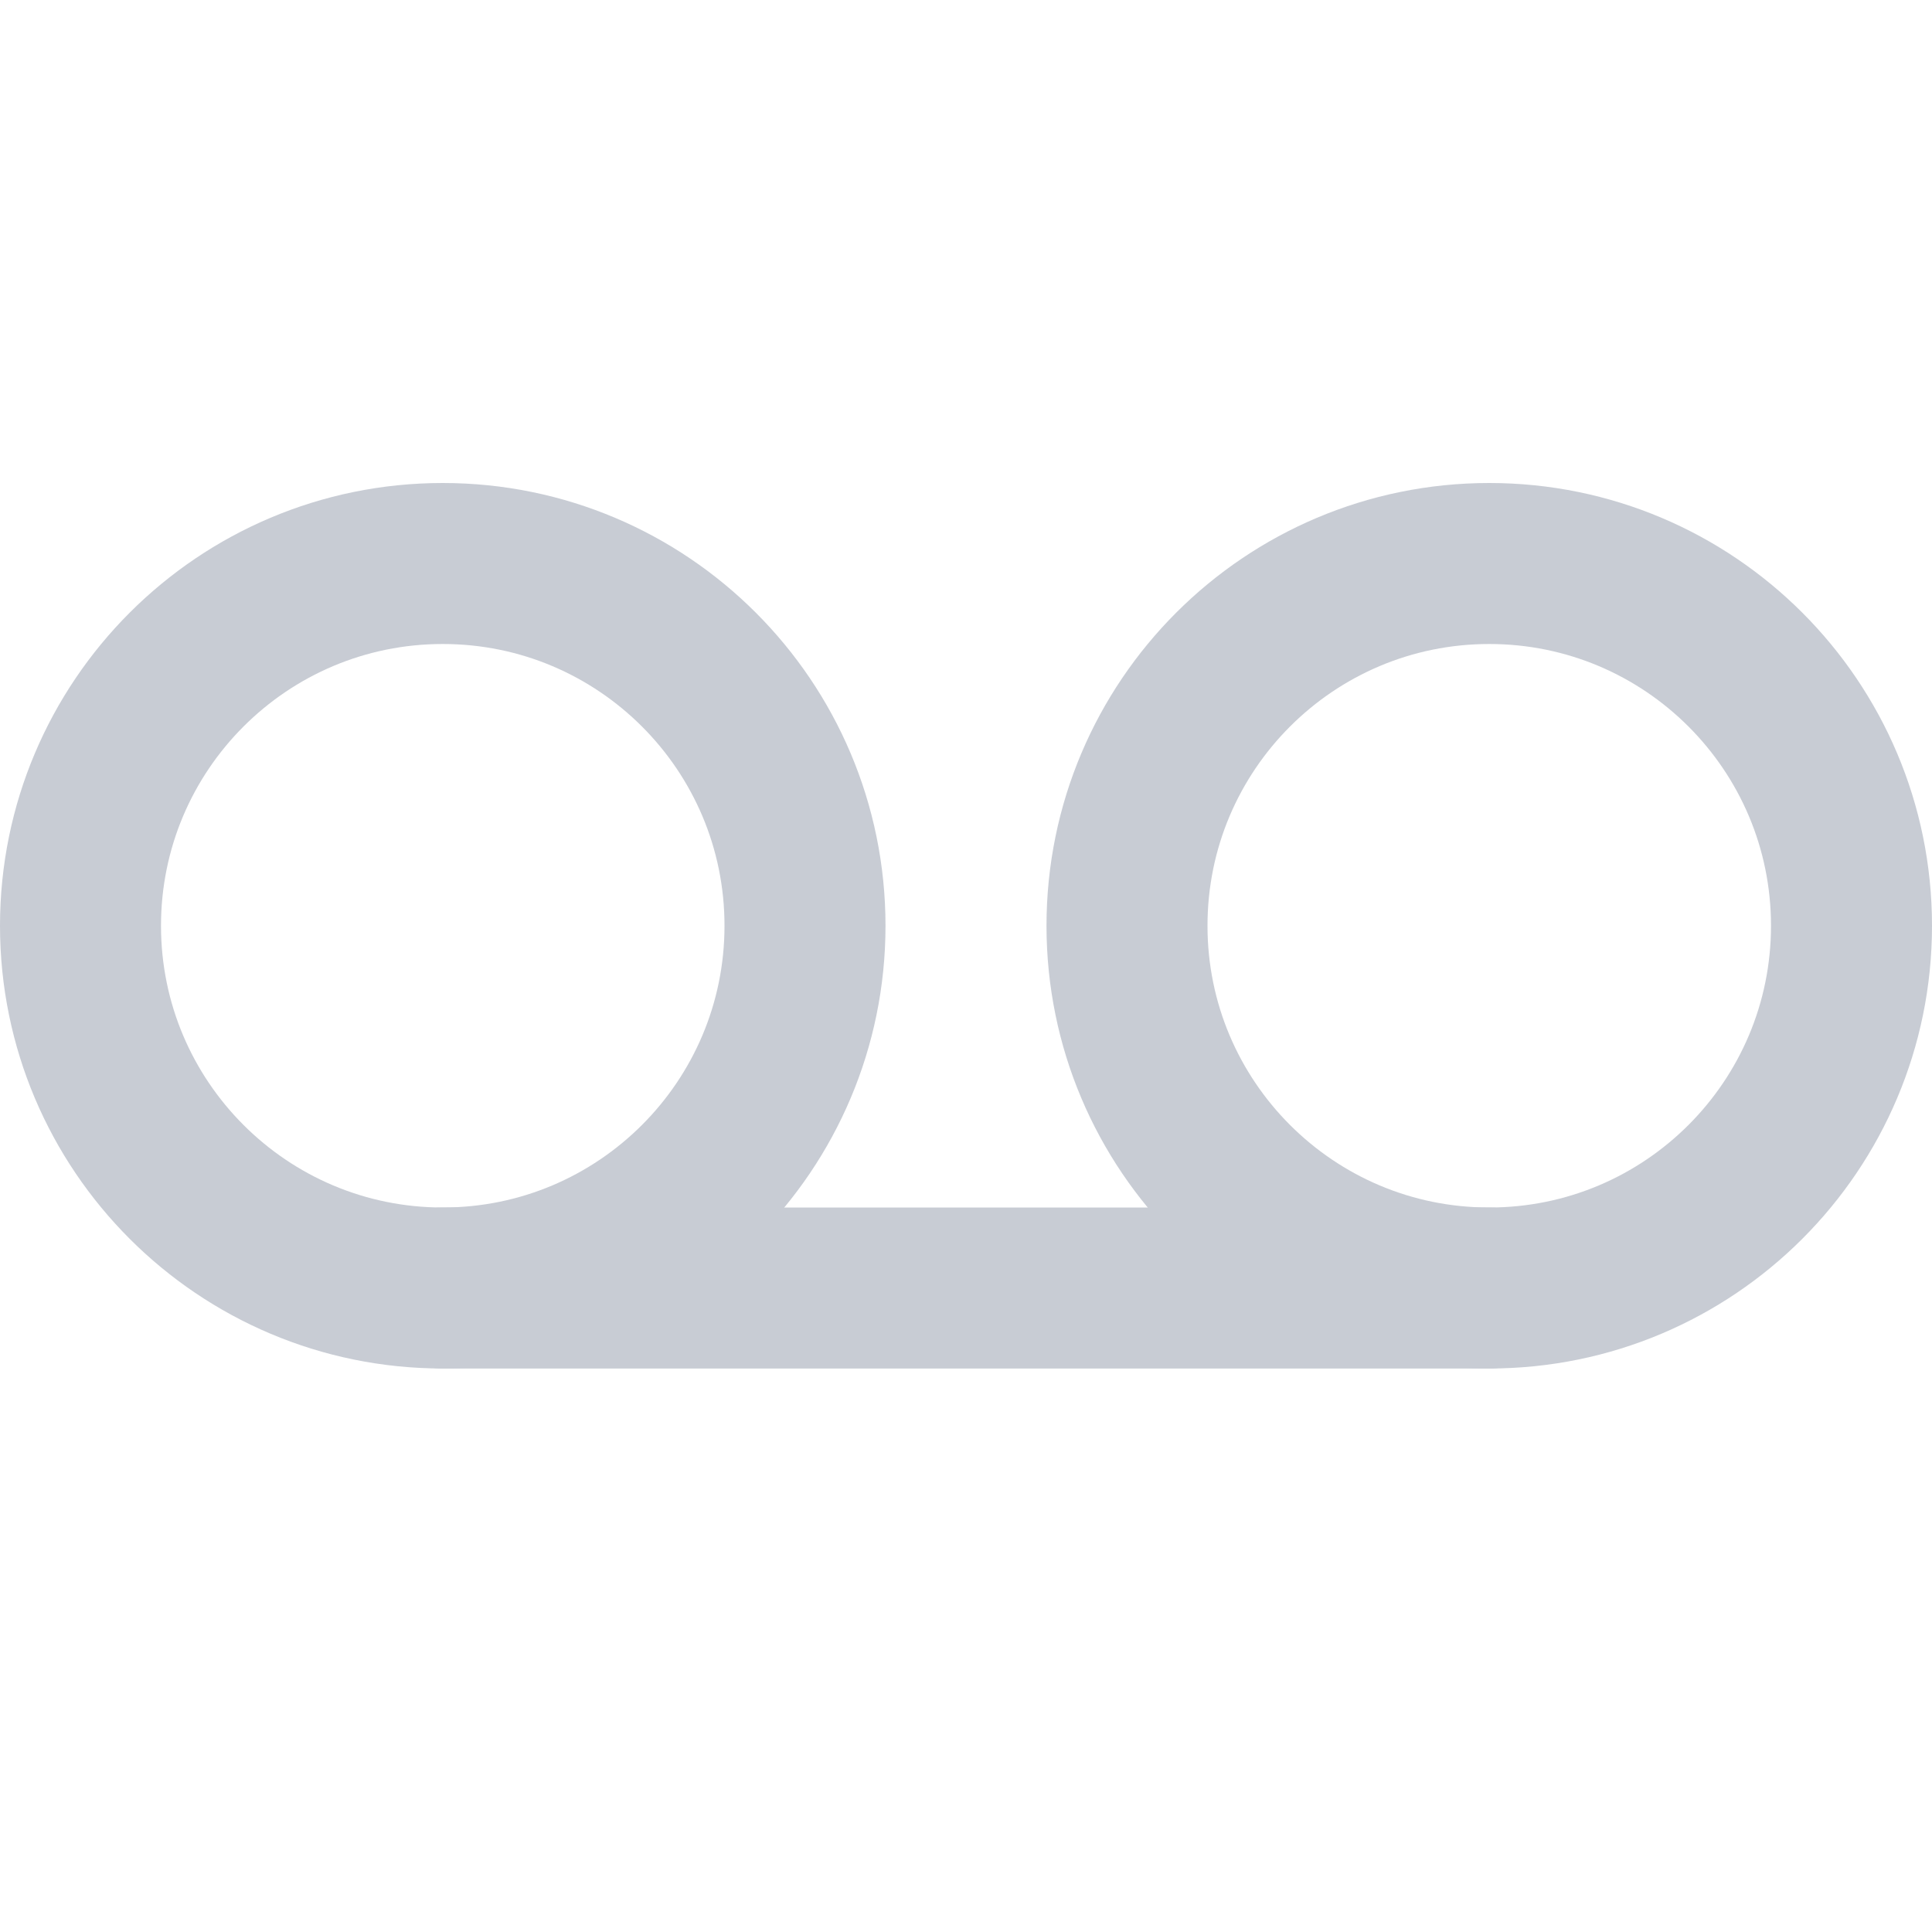
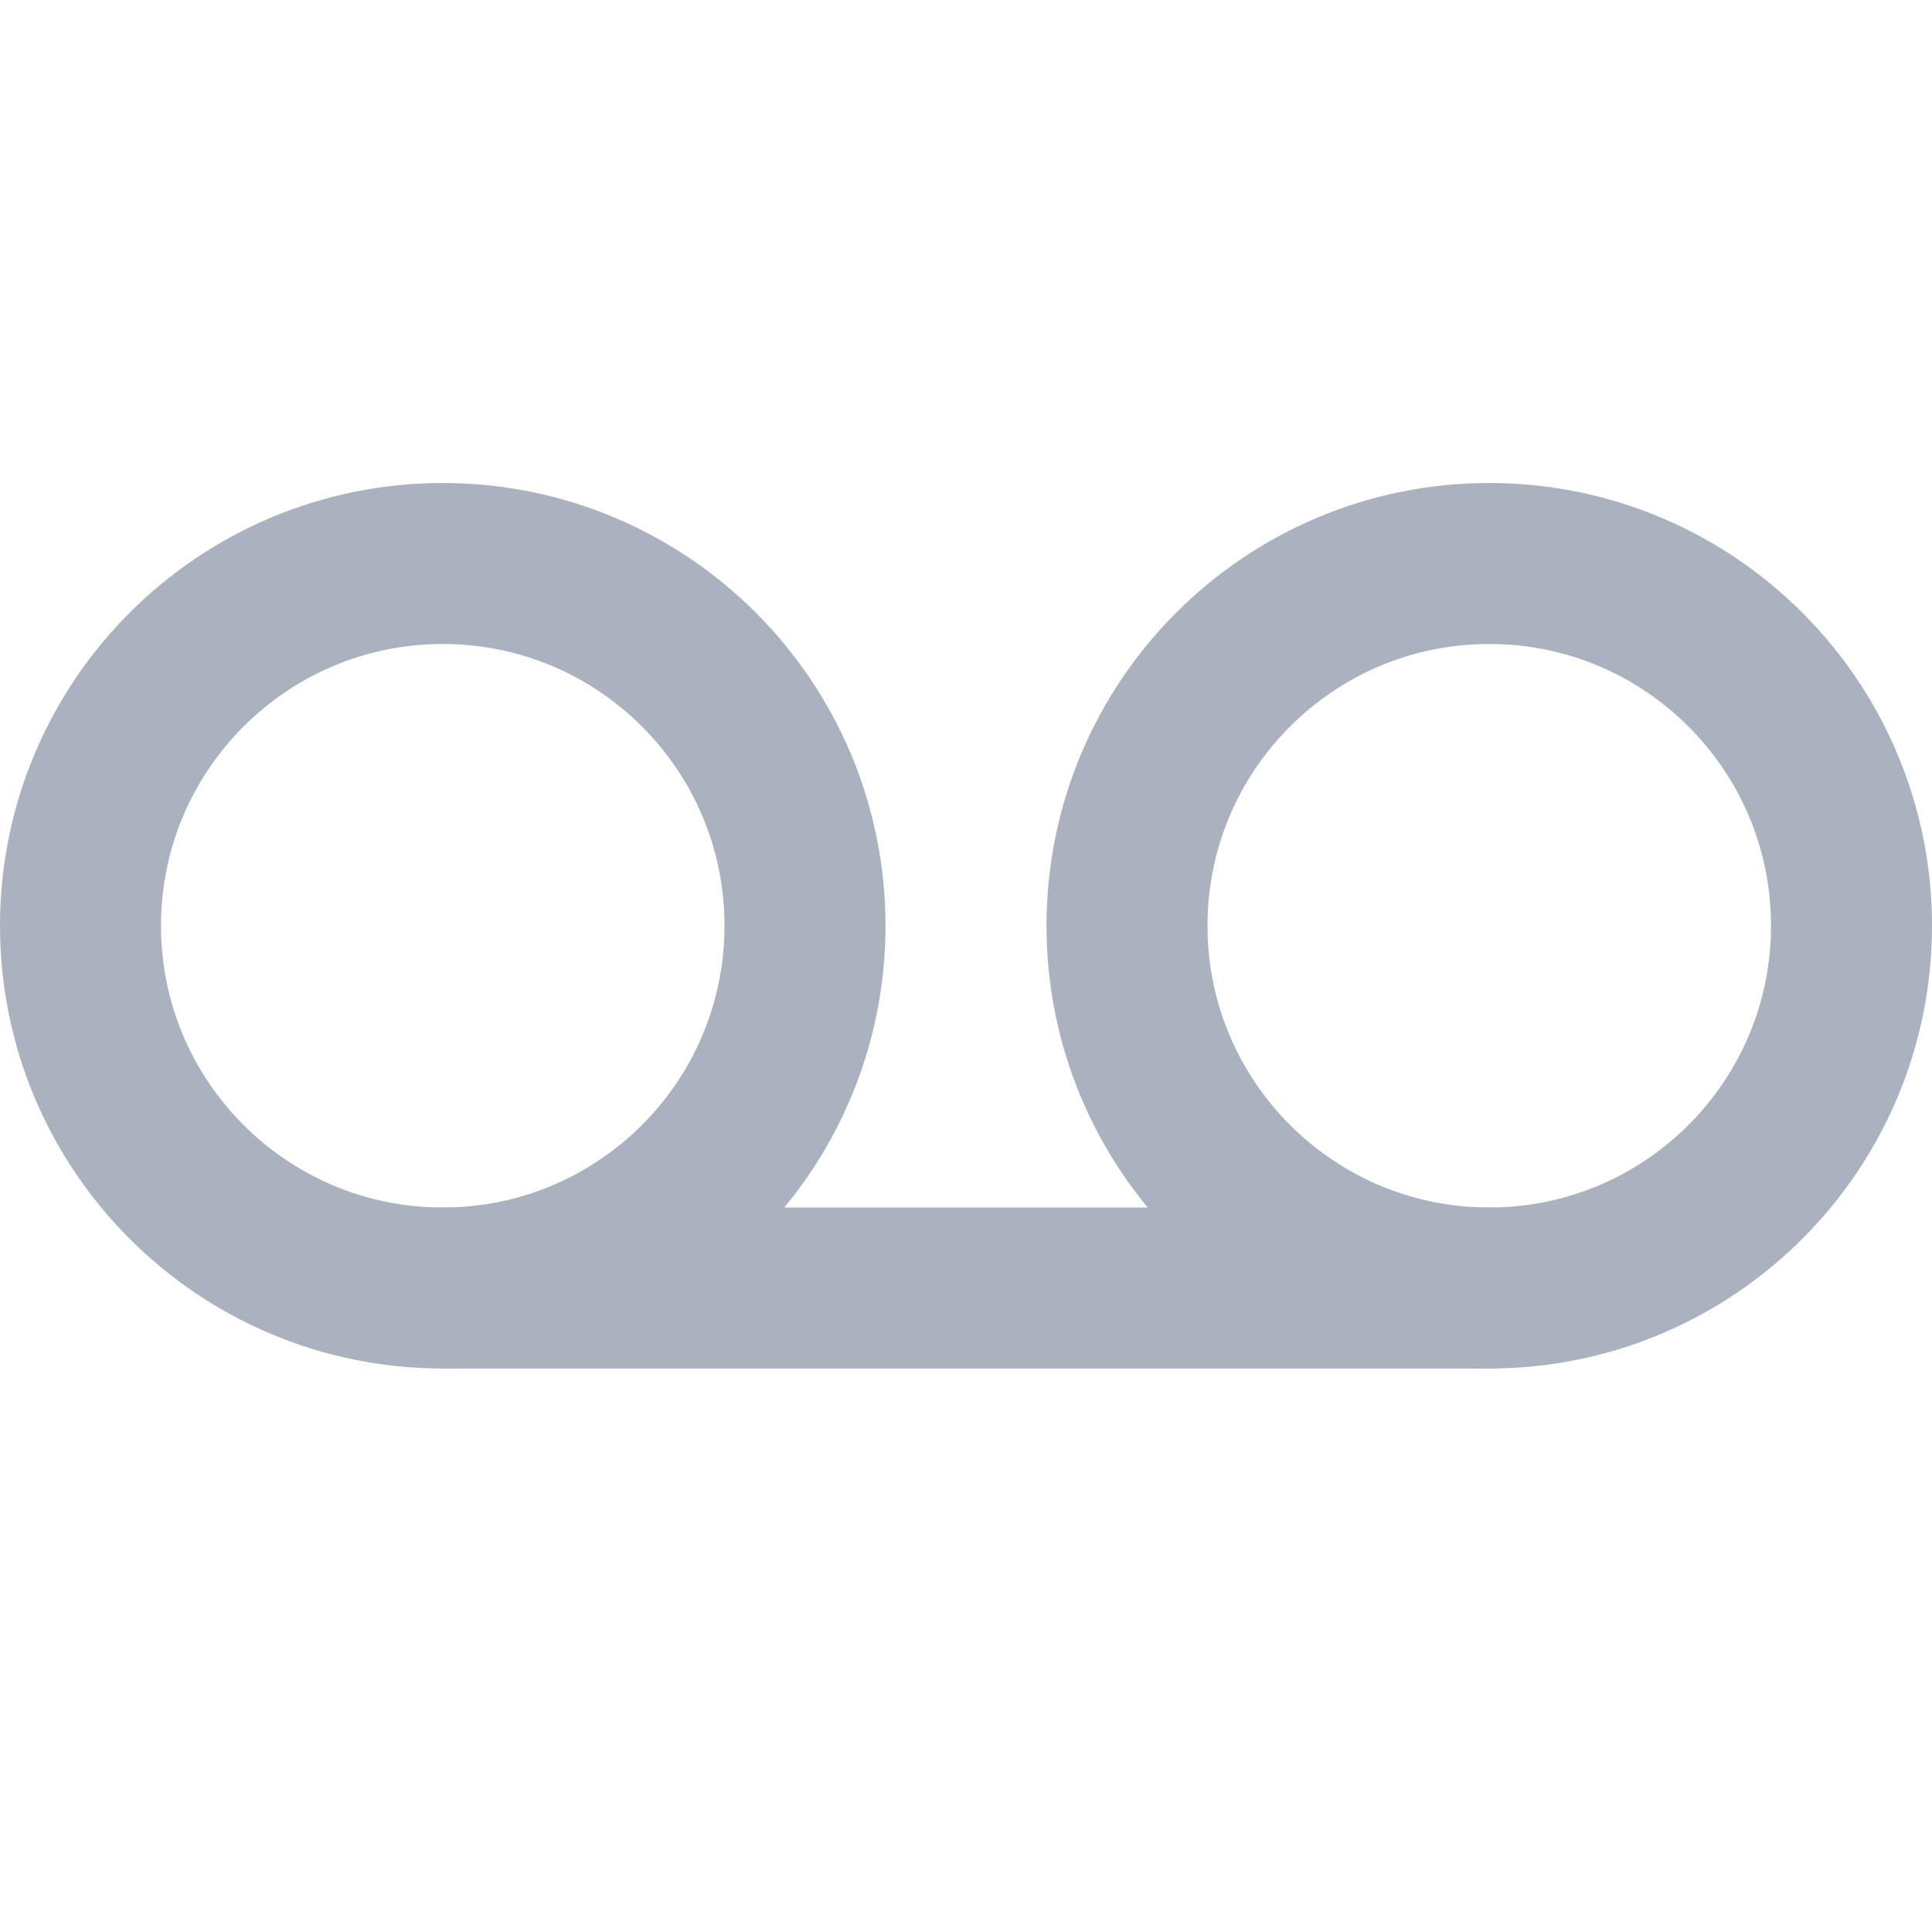
- <svg xmlns="http://www.w3.org/2000/svg" width="32" height="32" viewBox="0 0 24 24" fill="none" stroke="#c8ccd4" stroke-width="2" stroke-linecap="round" stroke-linejoin="round" class="feather feather-voicemail">
+ <svg xmlns="http://www.w3.org/2000/svg" width="32" height="32" viewBox="0 0 24 24" fill="none" stroke="#abb2bf" stroke-width="2" stroke-linecap="round" stroke-linejoin="round" class="feather feather-voicemail">
  <circle cx="5.5" cy="11.5" r="4.5" />
  <circle cx="18.5" cy="11.5" r="4.5" />
  <line x1="5.5" y1="16" x2="18.5" y2="16" />
</svg>
